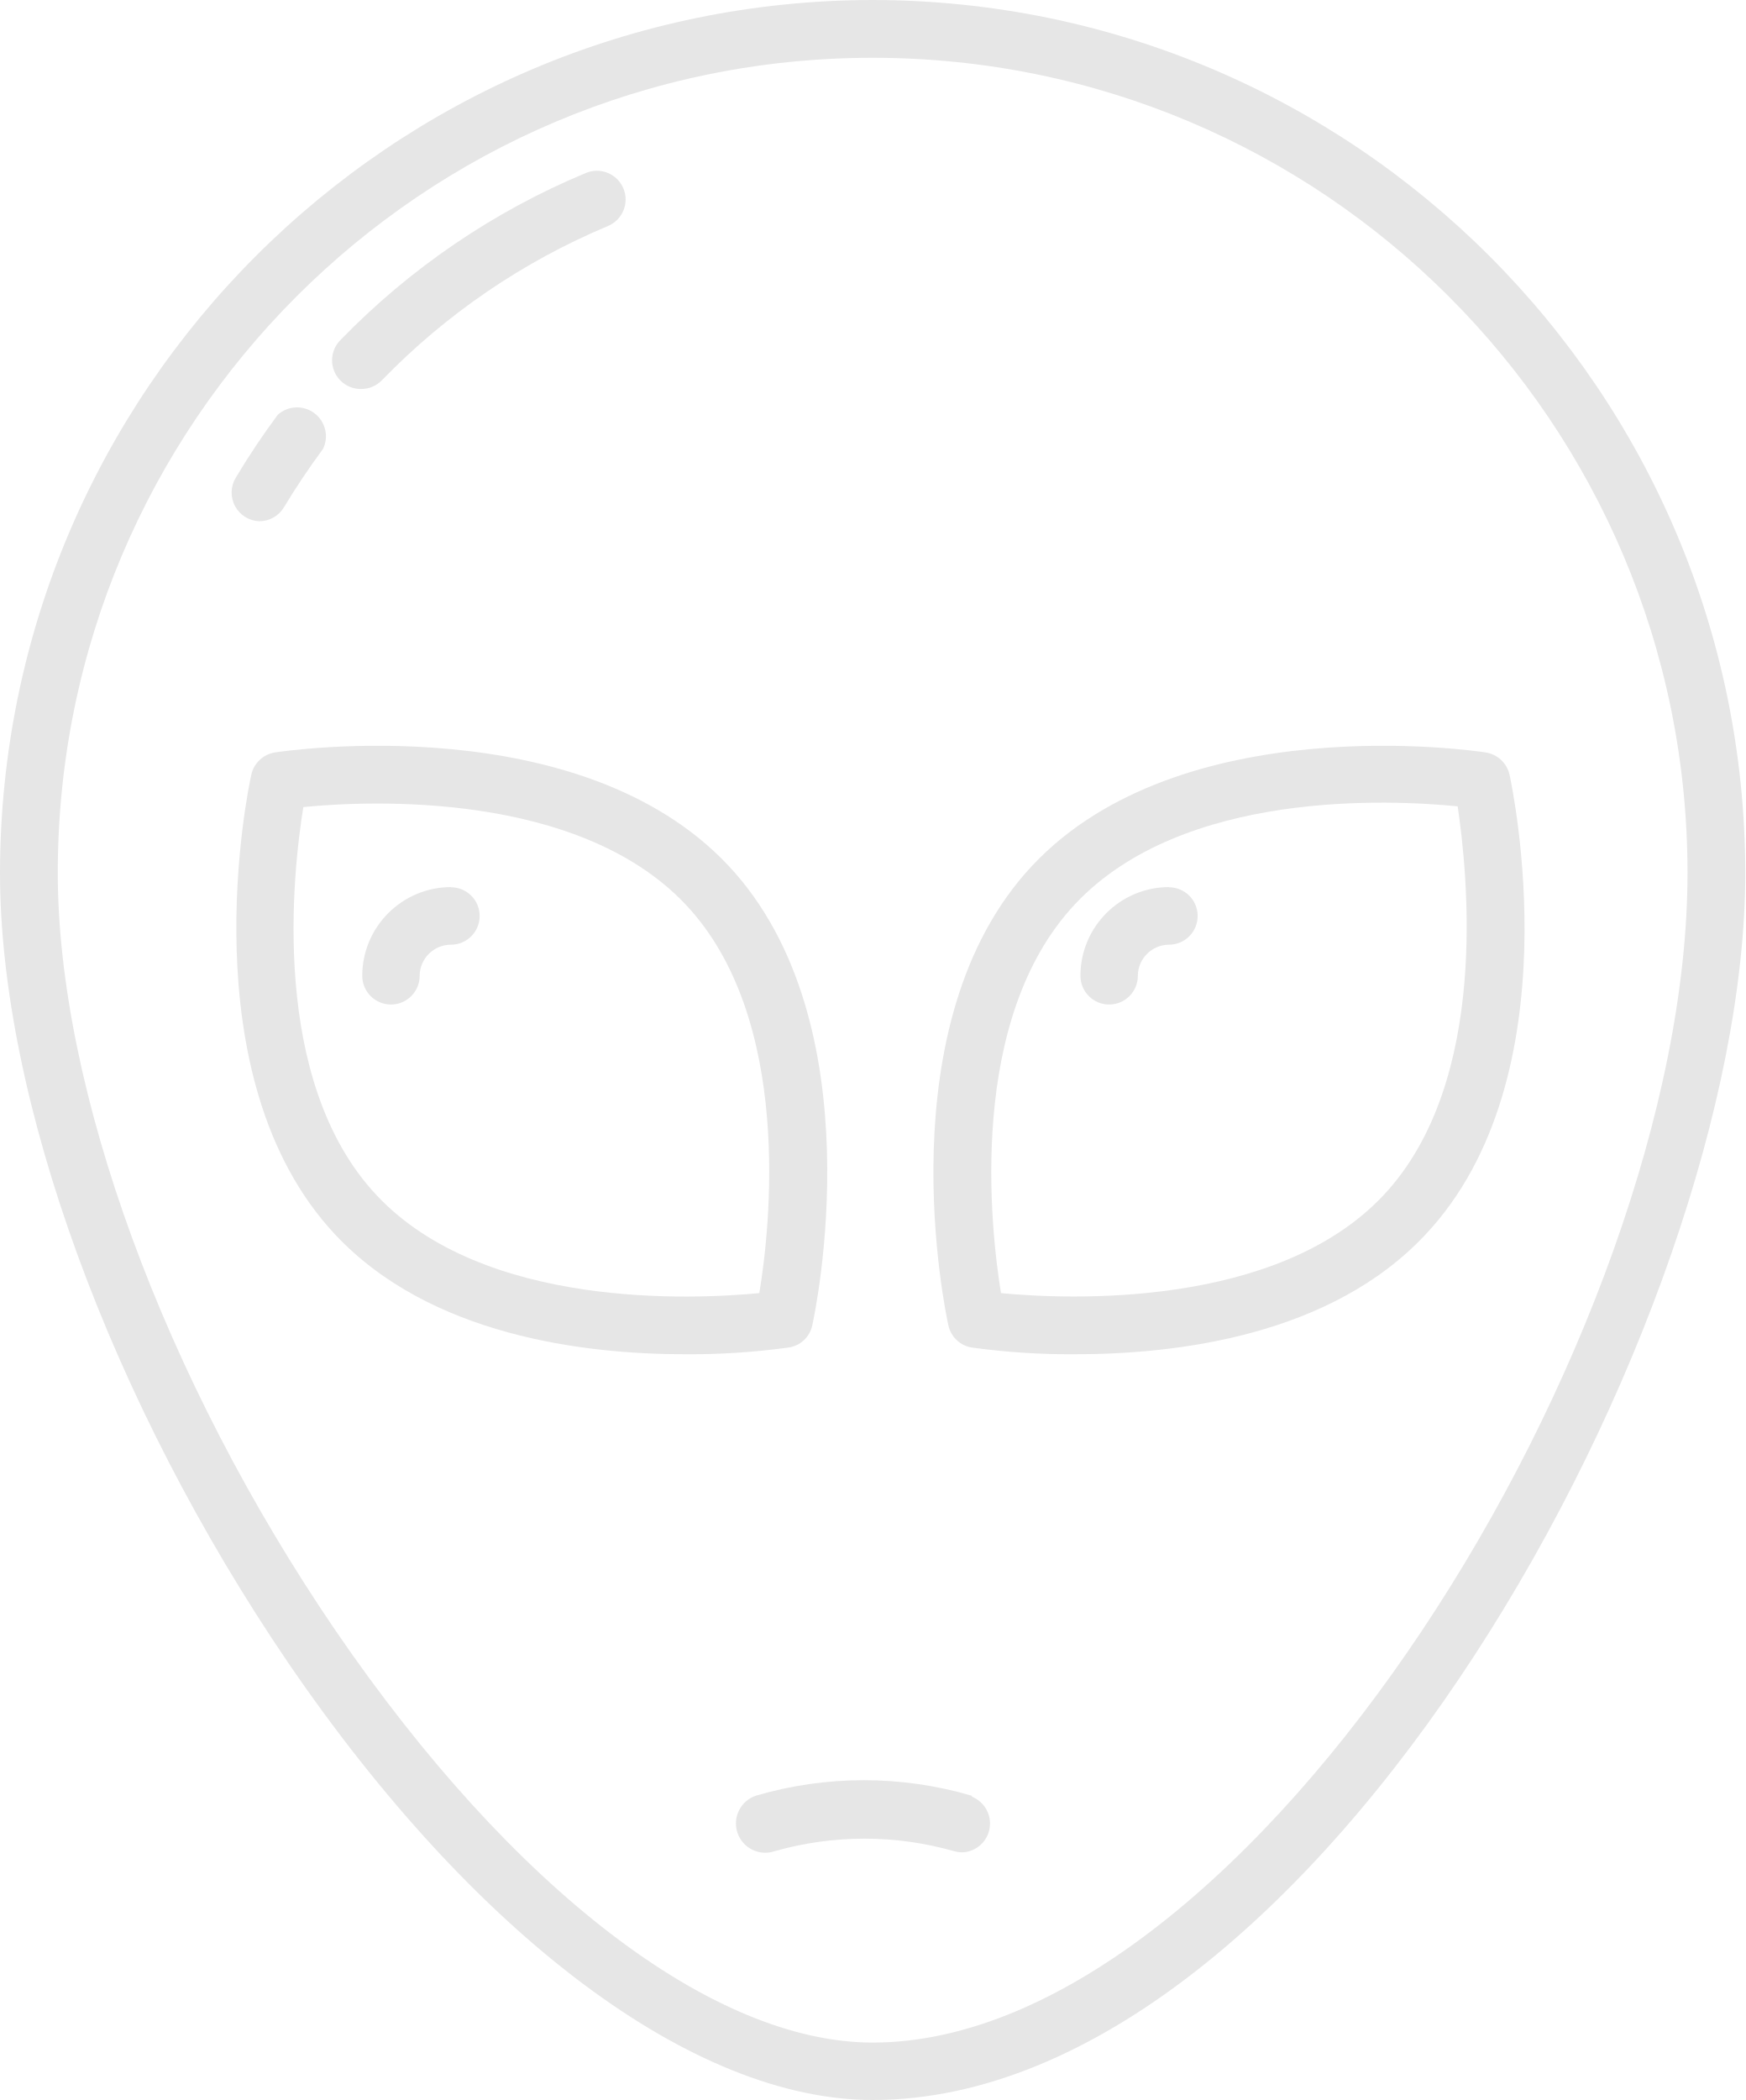
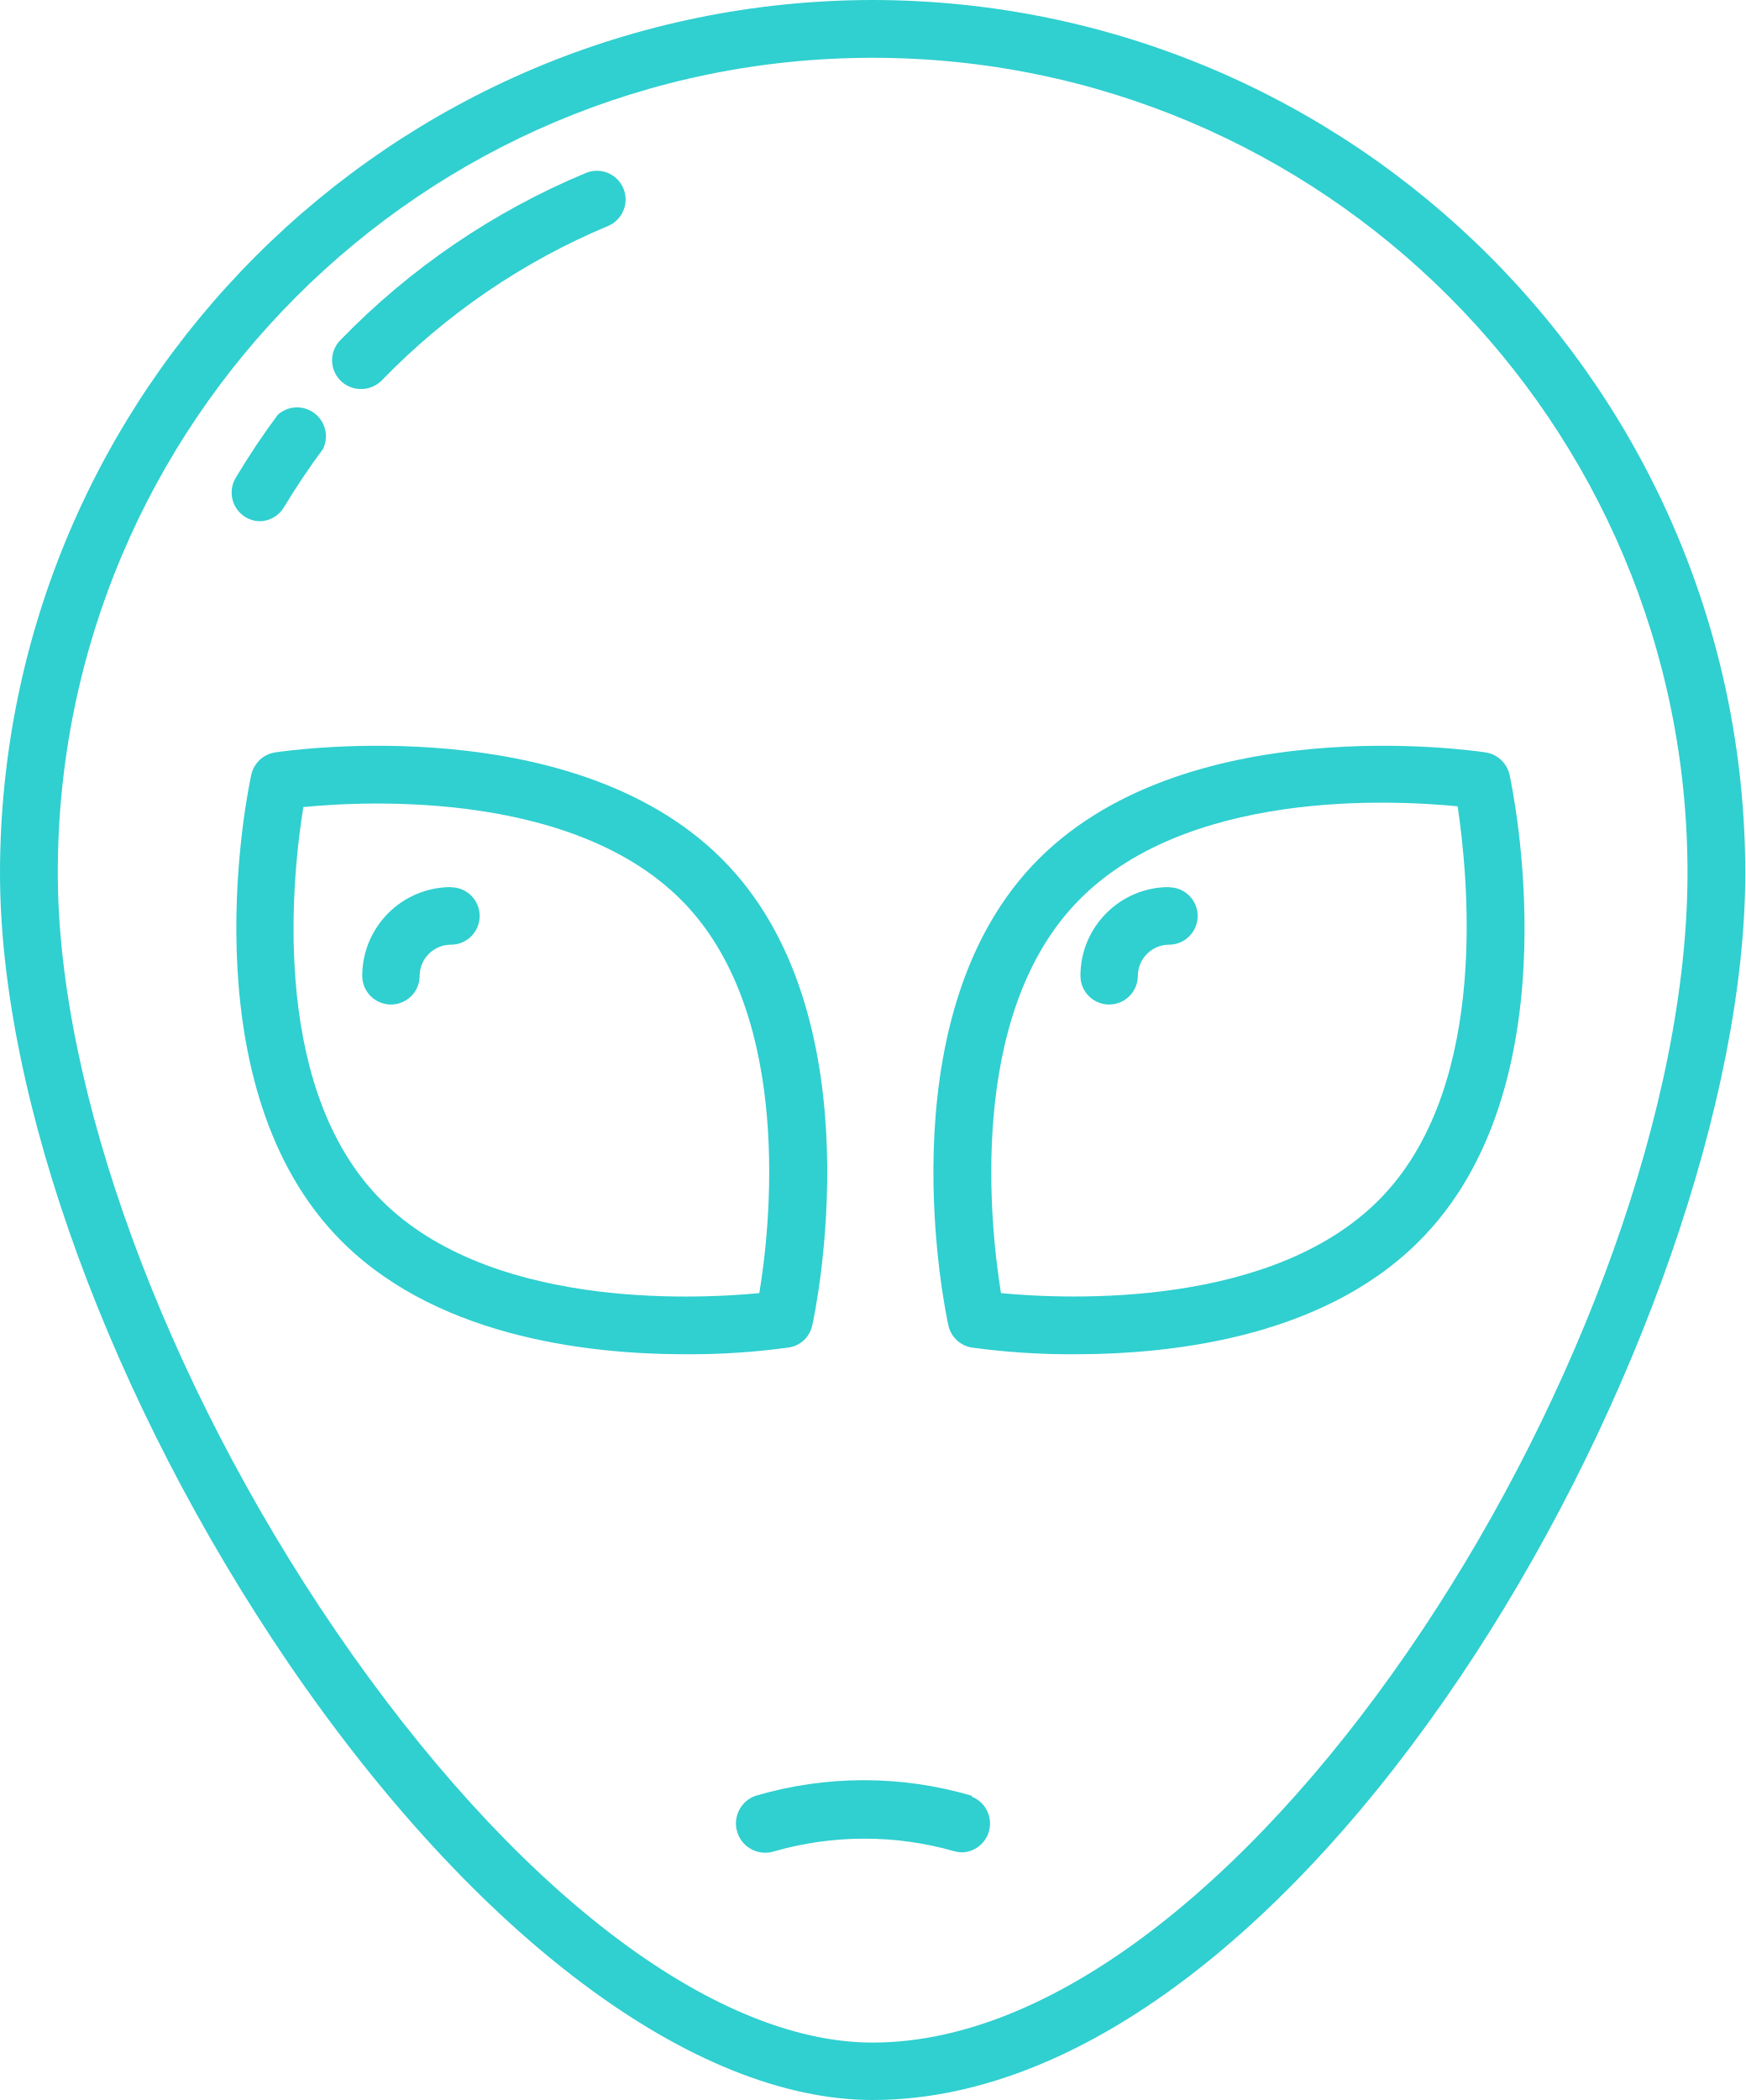
- <svg xmlns="http://www.w3.org/2000/svg" version="1.1" viewBox="0 0 94.24 113.37">
-   <style>.cls-1{fill:#cecece;}</style>
-   <g style="fill:#e6e6e6" data-name="Layer 2">
-     <g style="fill:#e6e6e6" data-name="Layer 1">
-       <path style="fill:#e6e6e6" d="m47.12 0a47.18 47.18 0 0 0 -47.12 47.12c0 12.25 6 28.6 15.57 42.66 10.09 14.77 21.88 23.59 31.55 23.59 23.83 0 47.12-41.92 47.12-66.25a47.18 47.18 0 0 0 -47.12 -47.12zm0 110.27c-8.64 0-19.47-8.31-29-22.24-9.27-13.58-15-29.25-15-40.91a44 44 0 0 1 88 0c0.01 24.93-23.6 63.15-44 63.15z" />
-       <path style="fill:#e6e6e6" d="m81.51 41.82a1.57 1.57 0 0 0 -1.29 -1.2c-0.66-0.1-16.48-2.41-24.48 6.11s-4.68 24.16-4.53 24.82a1.54 1.54 0 0 0 1.28 1.2 39.16 39.16 0 0 0 5.56 0.36c5.51 0 13.81-1 18.92-6.46 8.03-8.53 4.68-24.16 4.54-24.83zm-6.8 22.7c-5.78 6.16-17.12 5.63-20.66 5.29-0.57-3.52-1.84-14.78 4-21s17.1-5.63 20.66-5.28c0.52 3.56 1.78 14.83-4 20.99z" />
-       <path style="fill:#e6e6e6" d="m43.86 71.55c0.15-0.66 3.47-16.3-4.53-24.82s-23.81-6.21-24.48-6.11a1.56 1.56 0 0 0 -1.28 1.2c-0.15 0.67-3.47 16.3 4.53 24.83 5.11 5.45 13.42 6.46 18.9 6.46a39.16 39.16 0 0 0 5.56 -0.36 1.53 1.53 0 0 0 1.3 -1.2zm-2.86-1.74c-3.55 0.34-14.87 0.89-20.67-5.29s-4.52-17.44-3.95-20.95c3.54-0.35 14.86-0.89 20.66 5.28s4.55 17.44 3.96 20.96z" />
-       <path style="fill:#e6e6e6" d="m19.51 21a1.55 1.55 0 0 0 1.11 -0.47 36.8 36.8 0 0 1 12.21 -8.33 1.55 1.55 0 1 0 -1.2 -2.86 39.76 39.76 0 0 0 -13.23 9 1.55 1.55 0 0 0 1.11 2.66z" />
-       <path style="fill:#e6e6e6" d="m14 28.14a1.55 1.55 0 0 0 1.33 -0.75c0.65-1.08 1.36-2.14 2.11-3.15a1.56 1.56 0 0 0 -2.44 -1.85c-0.81 1.09-1.57 2.23-2.27 3.4a1.55 1.55 0 0 0 1.27 2.35z" />
-       <path style="fill:#e6e6e6" d="m52.46 96.94a20.7 20.7 0 0 0 -11.64 0 1.55 1.55 0 0 0 1 3 17.7 17.7 0 0 1 9.71 0 1.67 1.67 0 0 0 0.47 0.06 1.56 1.56 0 0 0 0.49 -3z" />
-       <path style="fill:#e6e6e6" d="m24.35 47.89a4.8 4.8 0 0 0 -4.79 4.79 1.55 1.55 0 0 0 3.1 0 1.69 1.69 0 0 1 1.69 -1.68 1.55 1.55 0 0 0 0 -3.1z" />
-       <path style="fill:#e6e6e6" d="m63.12 47.89a4.79 4.79 0 0 0 -4.78 4.79 1.55 1.55 0 0 0 3.1 0 1.69 1.69 0 0 1 1.68 -1.68 1.55 1.55 0 1 0 0 -3.1z" />
+ <svg xmlns="http://www.w3.org/2000/svg" viewBox="0 0 94.24 113.37">
+   <defs>
+     <style>.cls-1{fill:#30cfd0;}</style>
+   </defs>
+   <g id="Layer_2" data-name="Layer 2">
+     <g id="Layer_1-2" data-name="Layer 1">
+       <path class="cls-1" d="M47.12,0A47.18,47.18,0,0,0,0,47.12c0,12.25,6,28.6,15.57,42.66,10.09,14.77,21.88,23.59,31.55,23.59,23.83,0,47.12-41.92,47.12-66.25A47.18,47.18,0,0,0,47.12,0Zm0,110.27c-8.64,0-19.47-8.31-29-22.24-9.27-13.58-15-29.25-15-40.91a44,44,0,0,1,88,0C91.13,72.05,67.52,110.27,47.12,110.27Z" />
+       <path class="cls-1" d="M81.51,41.82a1.57,1.57,0,0,0-1.29-1.2c-.66-.1-16.48-2.41-24.48,6.11s-4.68,24.16-4.53,24.82a1.54,1.54,0,0,0,1.28,1.2,39.16,39.16,0,0,0,5.56.36c5.51,0,13.81-1,18.92-6.46C85,58.12,81.65,42.49,81.51,41.82Zm-6.8,22.7c-5.78,6.16-17.12,5.63-20.66,5.29-.57-3.52-1.84-14.78,4-21s17.1-5.63,20.66-5.28C79.23,47.09,80.49,58.36,74.71,64.52Z" />
+       <path class="cls-1" d="M43.86,71.55c.15-.66,3.47-16.3-4.53-24.82s-23.81-6.21-24.48-6.11a1.56,1.56,0,0,0-1.28,1.2c-.15.67-3.47,16.3,4.53,24.83C23.21,72.1,31.52,73.11,37,73.11a39.16,39.16,0,0,0,5.56-.36A1.53,1.53,0,0,0,43.86,71.55ZM41,69.81c-3.55.34-14.87.89-20.67-5.29s-4.52-17.44-3.95-20.95c3.54-.35,14.86-.89,20.66,5.28S41.59,66.29,41,69.81Z" />
+       <path class="cls-1" d="M19.51,21a1.55,1.55,0,0,0,1.11-.47,36.8,36.8,0,0,1,12.21-8.33,1.55,1.55,0,1,0-1.2-2.86,39.76,39.76,0,0,0-13.23,9A1.55,1.55,0,0,0,19.51,21Z" />
+       <path class="cls-1" d="M14,28.14a1.55,1.55,0,0,0,1.33-.75c.65-1.08,1.36-2.14,2.11-3.15A1.56,1.56,0,0,0,15,22.39c-.81,1.09-1.57,2.23-2.27,3.4A1.55,1.55,0,0,0,14,28.14Z" />
+       <path class="cls-1" d="M52.46,96.94a20.7,20.7,0,0,0-11.64,0,1.55,1.55,0,0,0,1,3,17.7,17.7,0,0,1,9.71,0A1.67,1.67,0,0,0,52,100a1.56,1.56,0,0,0,.49-3Z" />
+       <path class="cls-1" d="M24.35,47.89a4.8,4.8,0,0,0-4.79,4.79,1.55,1.55,0,0,0,3.1,0A1.69,1.69,0,0,1,24.35,51a1.55,1.55,0,0,0,0-3.1Z" />
+       <path class="cls-1" d="M63.12,47.89a4.79,4.79,0,0,0-4.78,4.79,1.55,1.55,0,0,0,3.1,0A1.69,1.69,0,0,1,63.12,51a1.55,1.55,0,1,0,0-3.1Z" />
    </g>
  </g>
</svg>
